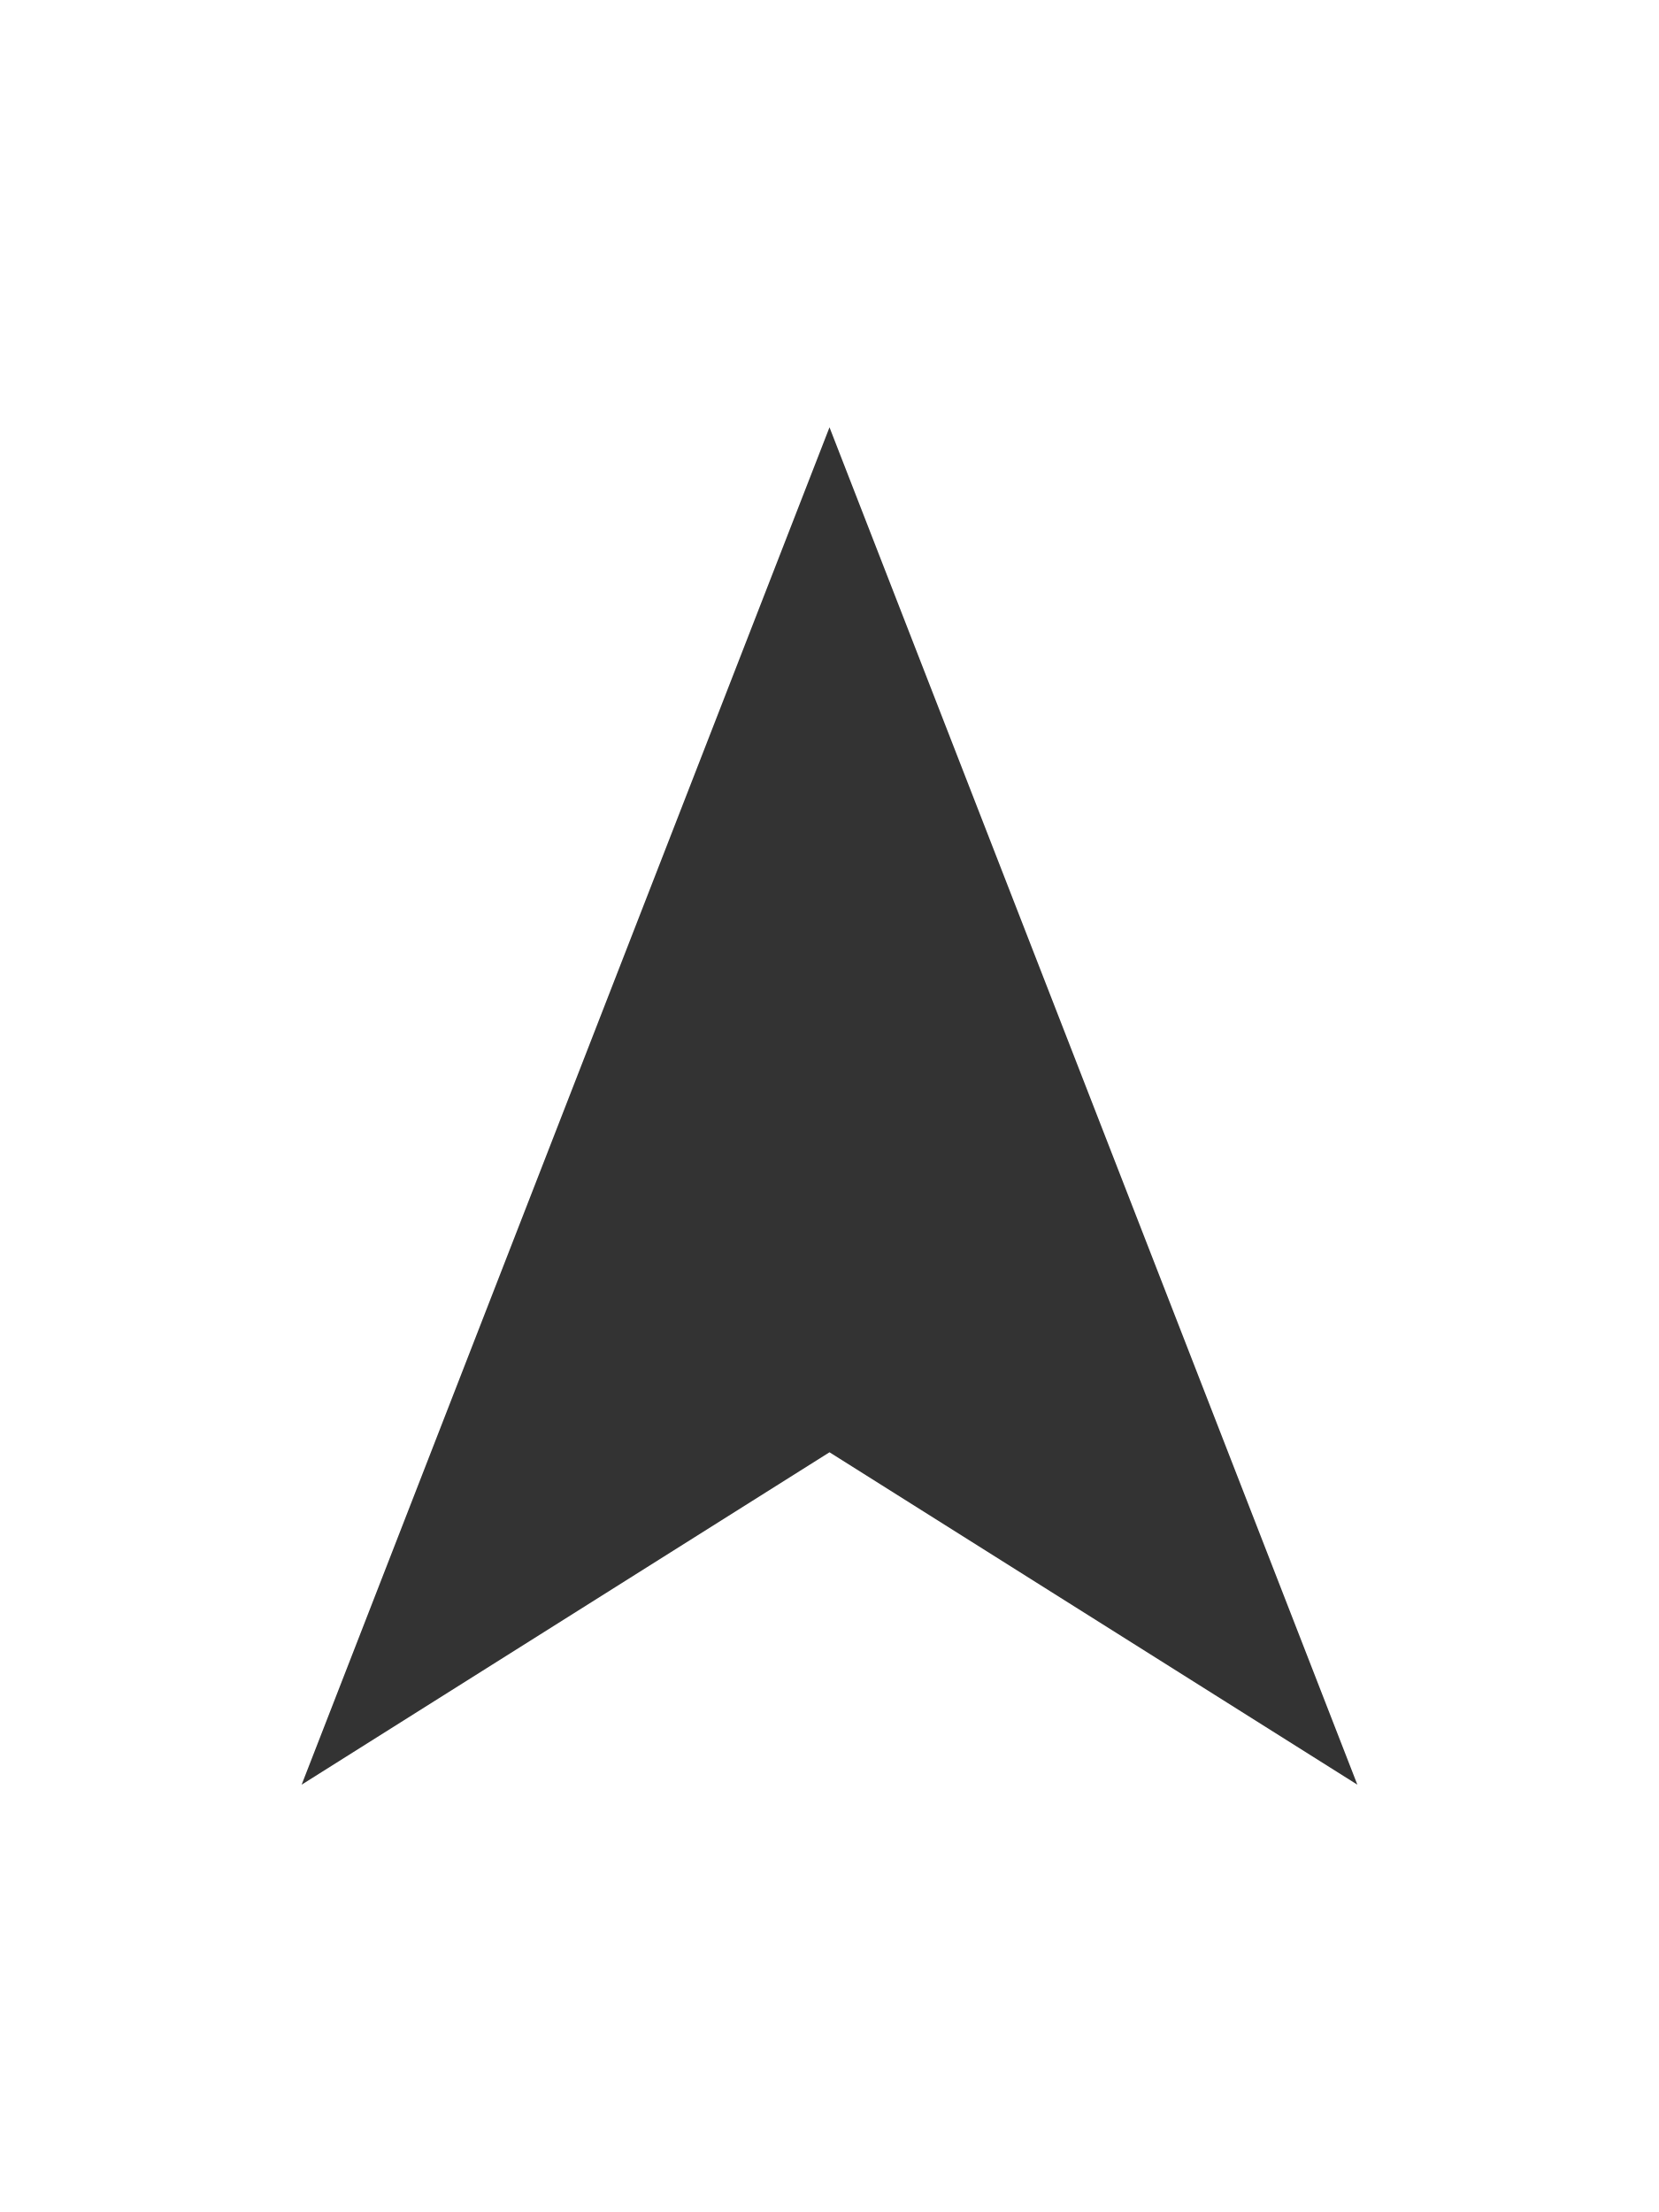
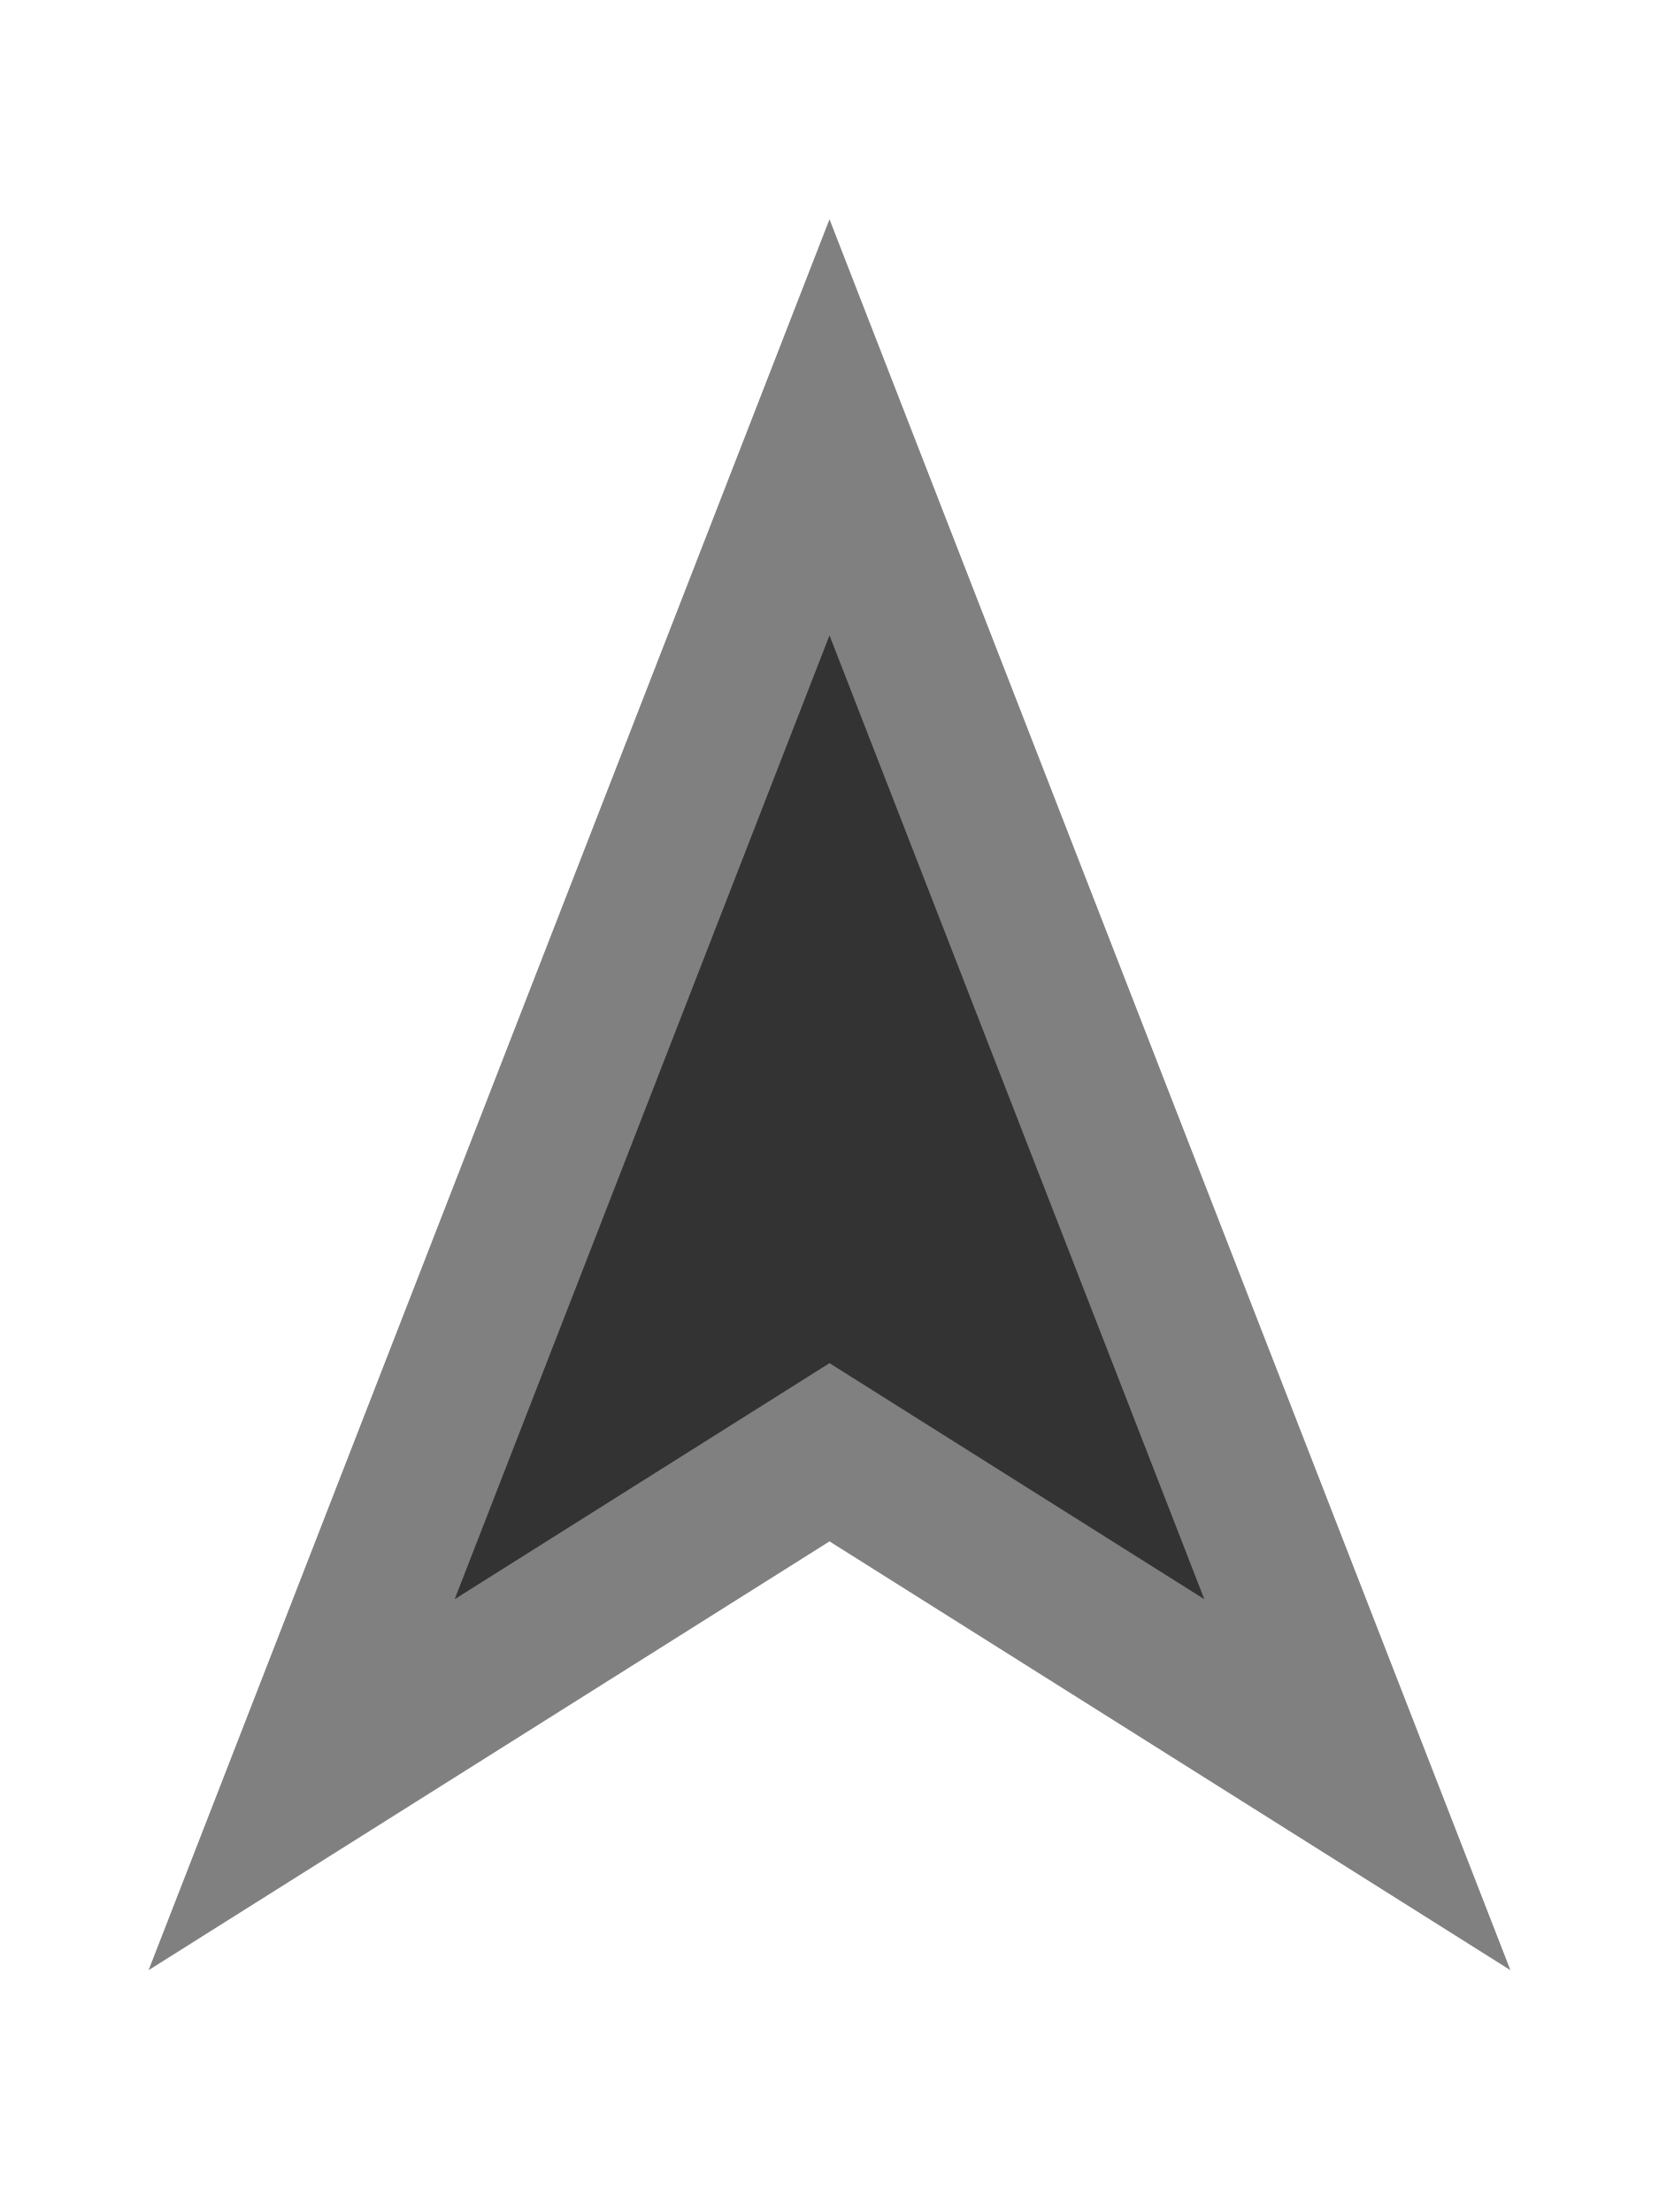
<svg xmlns="http://www.w3.org/2000/svg" width="30" height="40" enable-background="new 0 0 11 11" preserveAspectRatio="xMinYMid" viewBox="0 0 11 11">
-   <path d="M5.5 1L9 10 5.5 7.796 2 10z" fill="#333" />
+   <path d="M5.5 1L9 10 5.5 7.796 2 10z" fill="#333" stroke="grey" />
</svg>
